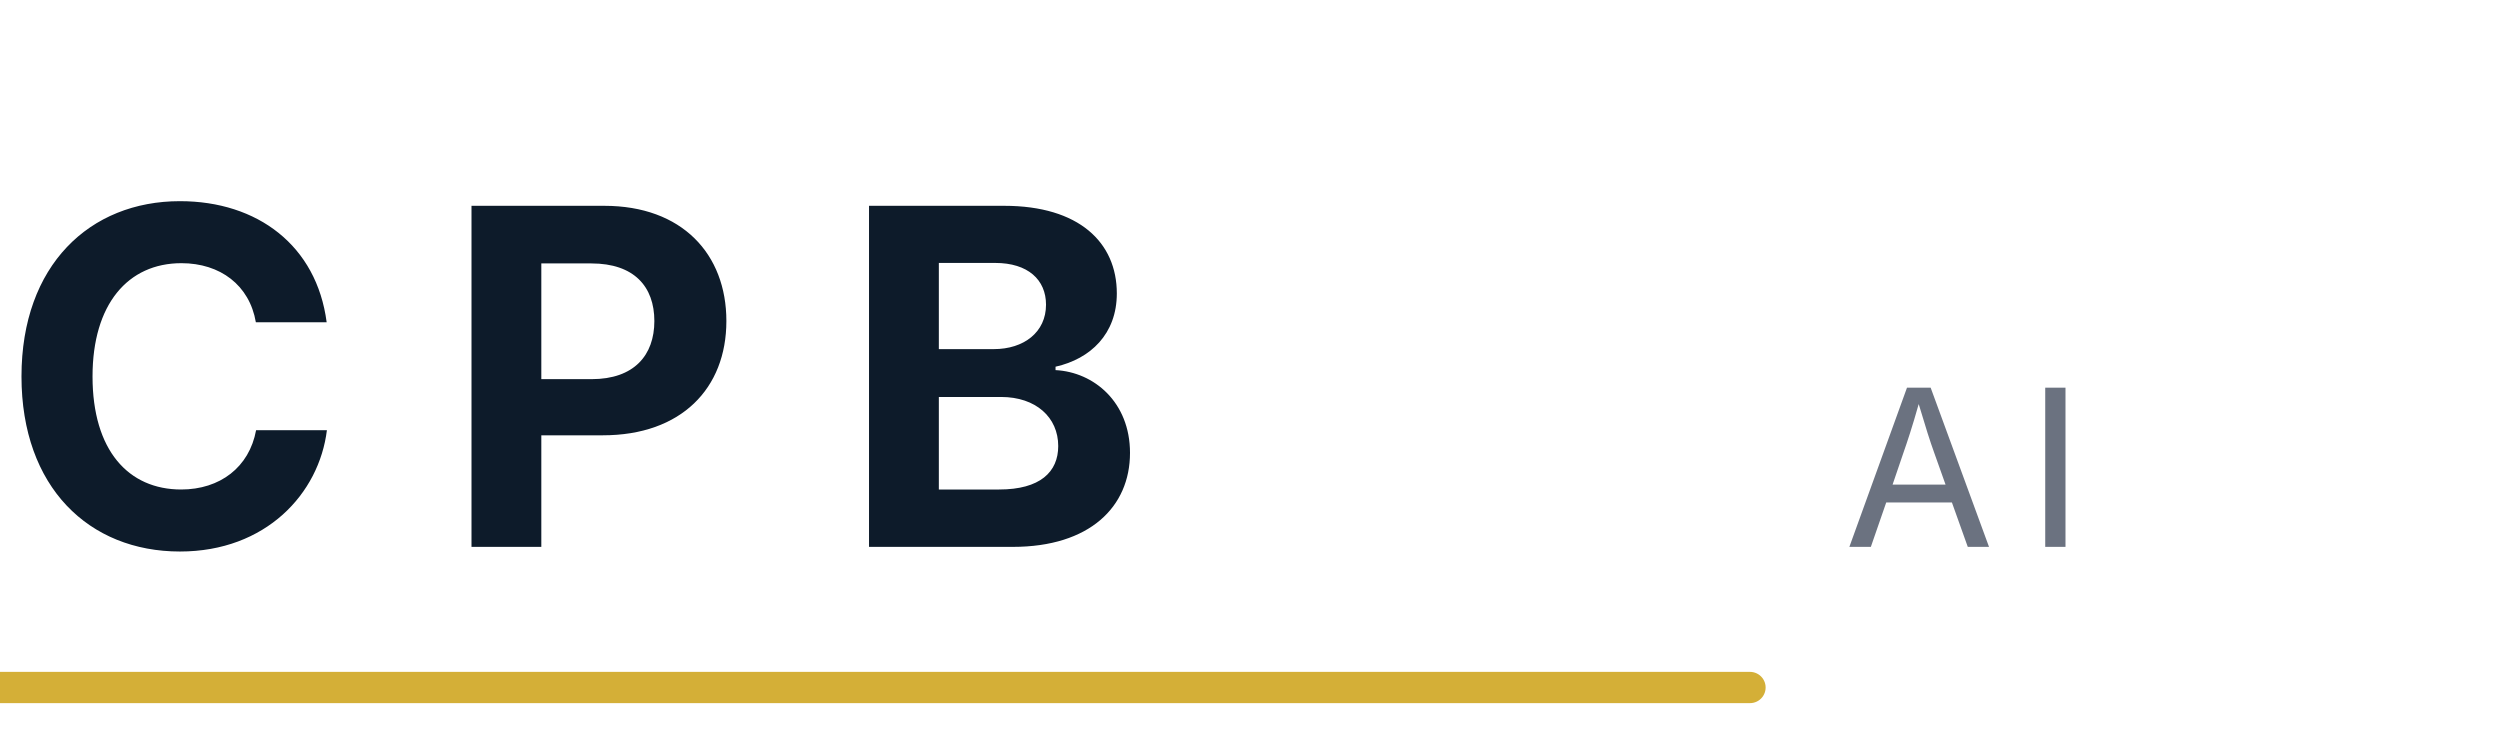
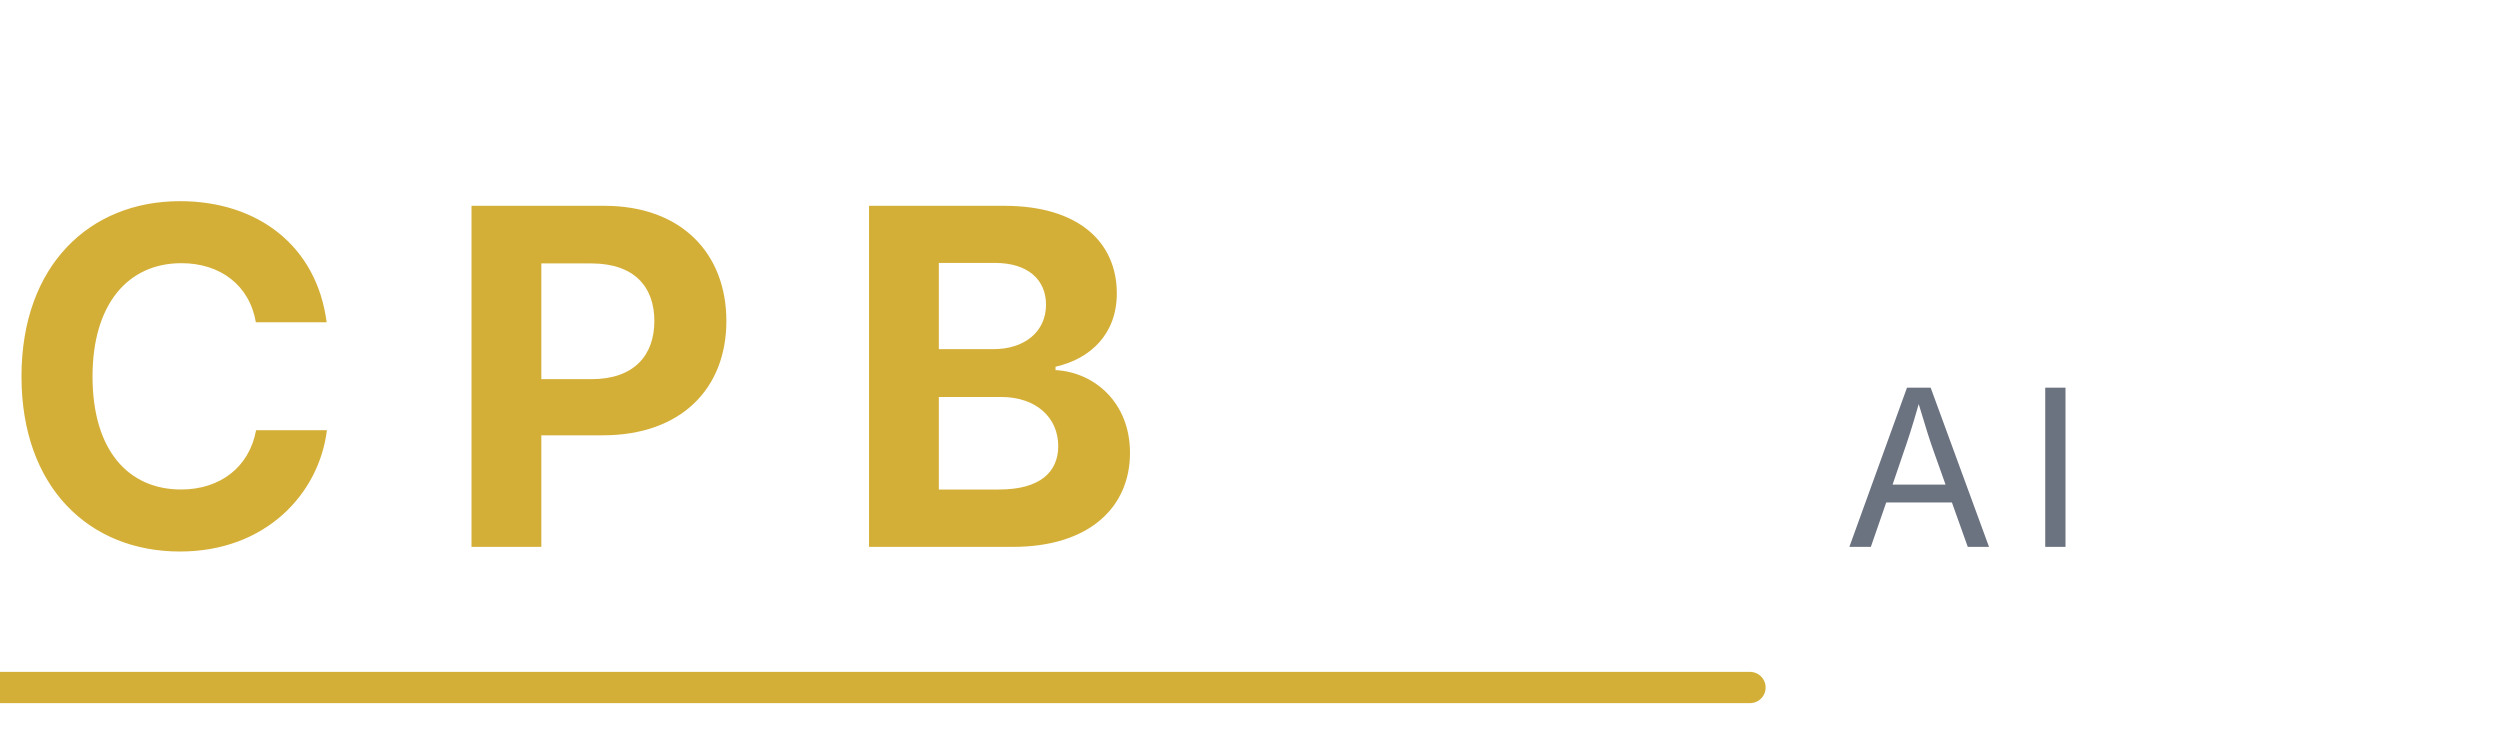
<svg xmlns="http://www.w3.org/2000/svg" viewBox="0 0 160 48">
-   <text x="0" y="35" font-family="'Inter', system-ui, sans-serif" font-size="30" font-weight="700" letter-spacing="6" fill="#0D1B2A">CPB</text>
+   <text x="0" y="35" font-family="'Inter', system-ui, sans-serif" font-size="30" font-weight="700" letter-spacing="6" fill="#D4AF37">CPB</text>
  <text x="118" y="35" font-family="'Inter', system-ui, sans-serif" font-size="14" font-weight="400" letter-spacing="2" fill="#6B7280">AI</text>
  <line x1="0" y1="44" x2="112" y2="44" stroke="#D4AF37" stroke-width="2" stroke-linecap="round" />
</svg>
